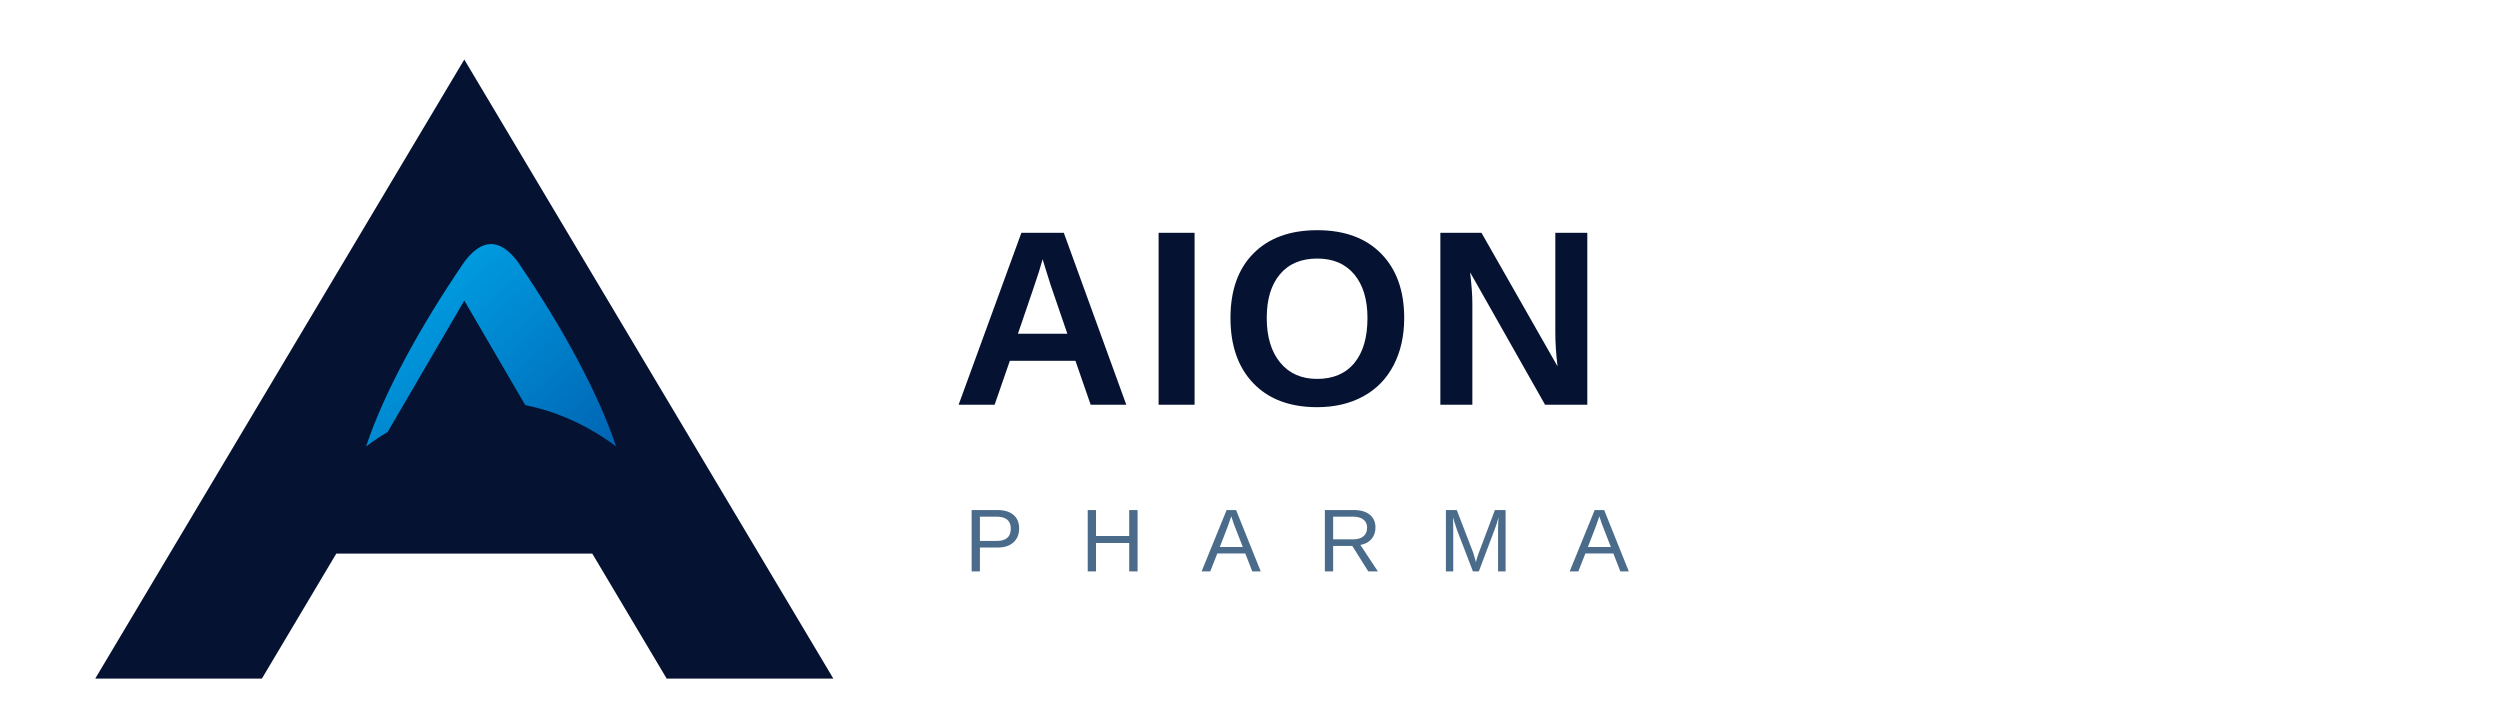
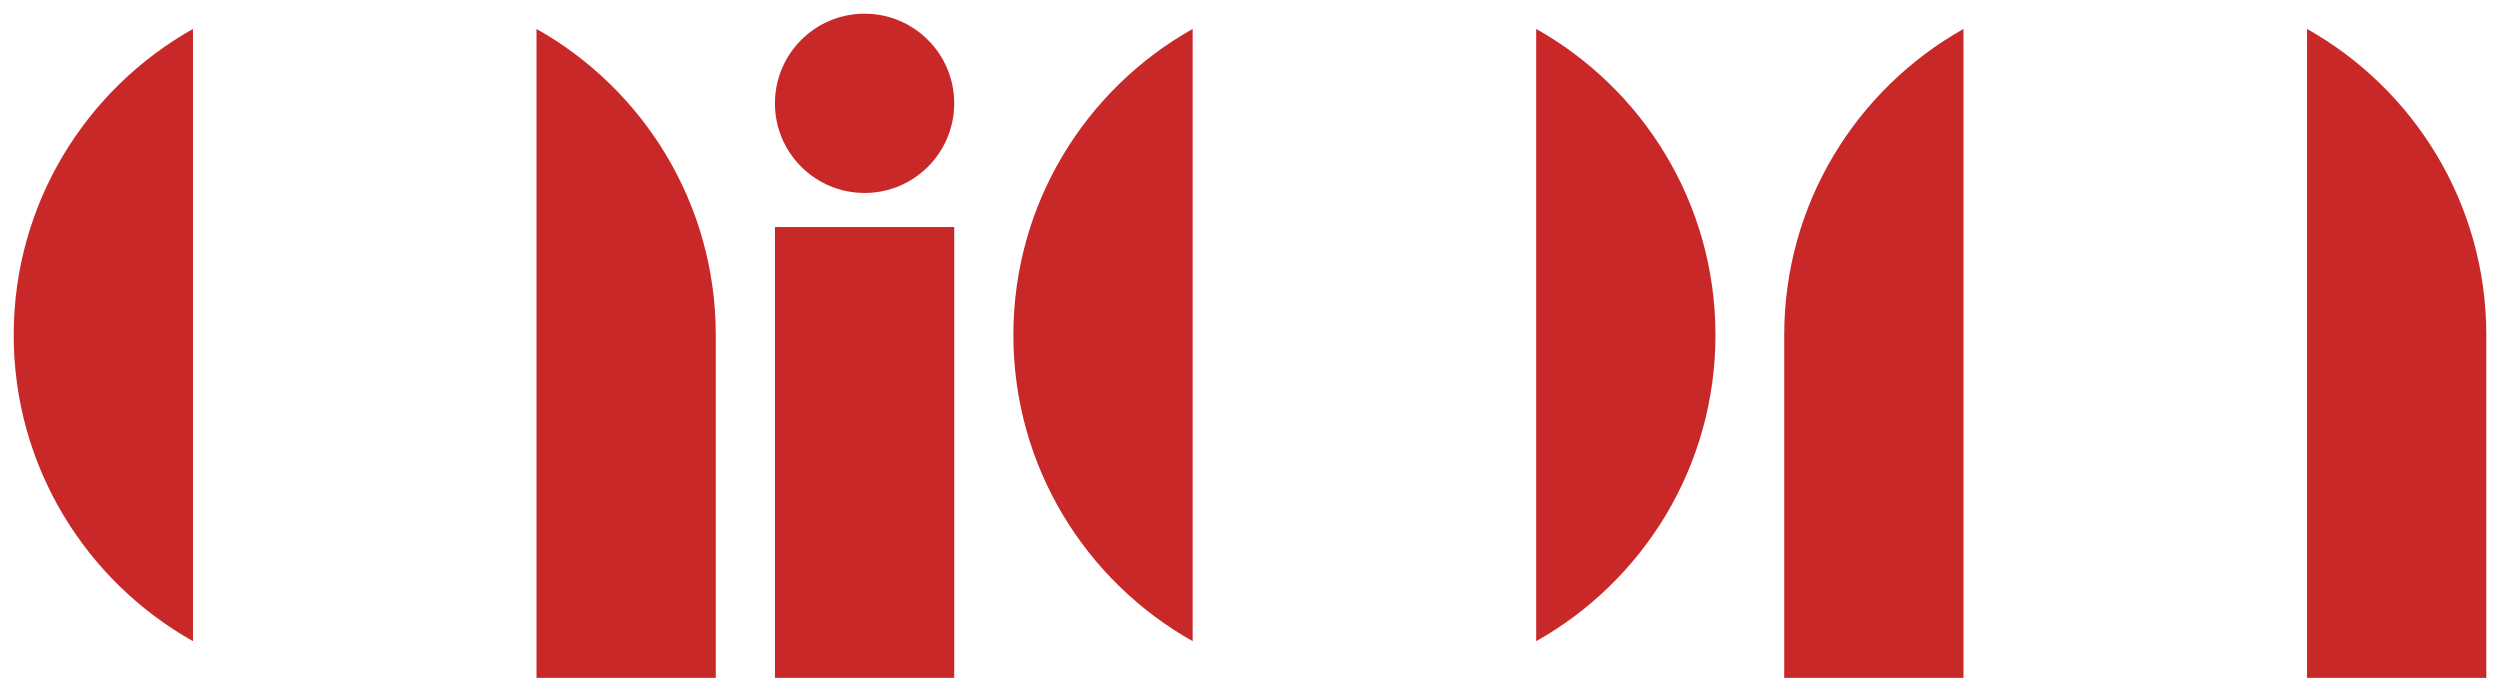
- <svg xmlns="http://www.w3.org/2000/svg" viewBox="0 0 420 120" fill="none" role="img" aria-label="Aion Pharma">
-   <defs>
-     <linearGradient id="waveH" x1="48" y1="38" x2="92" y2="88" gradientUnits="userSpaceOnUse">
-       <stop stop-color="#00AEEF" />
-       <stop offset="1" stop-color="#0054A6" />
-     </linearGradient>
-   </defs>
-   <g transform="translate(8,6)">
-     <path d="M70 4L8 108h28l12.5-21h43L104 108h28L70 4Z" fill="#051231" />
-     <path d="M70 38c-7.5 11-13.5 22-16.5 31 6-4.5 13.5-7.5 21-7.5s15 3 21 7.5c-3-9-9-20-16.5-31-3-4-6-4-9 0Z" fill="url(#waveH)" />
-     <path d="M45.5 86.5h49L70 44.5 45.5 86.5Z" fill="#051231" />
-   </g>
-   <text x="160" y="68" font-family="Arial Black, Arial, Helvetica, sans-serif" font-size="42" font-weight="900" letter-spacing="1.5" fill="#051231">AION</text>
-   <text x="162" y="96" font-family="Arial, Helvetica, sans-serif" font-size="15" font-weight="500" letter-spacing="9.5" fill="#4A6B8A">PHARMA</text>
+ <svg xmlns="http://www.w3.org/2000/svg" viewBox="155.453 226.363 365.24 101.032" role="img" aria-label="Aion Pharma">
+   <path transform="matrix(1,0,0,-1,0,612)" d="M294.861 286.605H268.668V352.469H294.861Z" fill="#c92828" />
+   <path transform="matrix(1,0,0,-1,442.3129,275.3137)" d="M0 0V44.724C-15.628 35.936-26.193 19.206-26.193 0V-50.082H0Z" fill="#c92828" />
+   <path transform="matrix(1,0,0,-1,492.5004,230.5895)" d="M0 0V-44.724-94.806H26.193V-44.724C26.193-25.518 15.628-8.788 0 0" fill="#c92828" />
+   <path transform="matrix(1,0,0,-1,329.6955,230.5896)" d="M0 0C-15.628-8.788-26.193-25.518-26.193-44.724-26.193-63.93-15.628-80.66 0-89.448Z" fill="#c92828" />
+   <path transform="matrix(1,0,0,-1,379.883,230.5896)" d="M0 0V-89.448C15.628-80.66 26.193-63.93 26.193-44.724 26.193-25.518 15.628-8.788 0 0" fill="#c92828" />
+   <path transform="matrix(1,0,0,-1,183.6463,230.5896)" d="M0 0C-15.628-8.788-26.193-25.518-26.193-44.724-26.193-63.93-15.628-80.66 0-89.448Z" fill="#c92828" />
+   <path transform="matrix(1,0,0,-1,233.8338,230.5896)" d="M0 0V-89.448-94.806H26.193V-44.724C26.193-25.518 15.628-8.788 0 0" fill="#c92828" />
+   <path transform="matrix(1,0,0,-1,294.861,241.4592)" d="M0 0C0 7.233-5.863 13.096-13.096 13.096-20.329 13.096-26.193 7.233-26.193 0-26.193-7.233-20.329-13.096-13.096-13.096-5.863-13.096 0-7.233 0 0" fill="#c92828" />
</svg>
